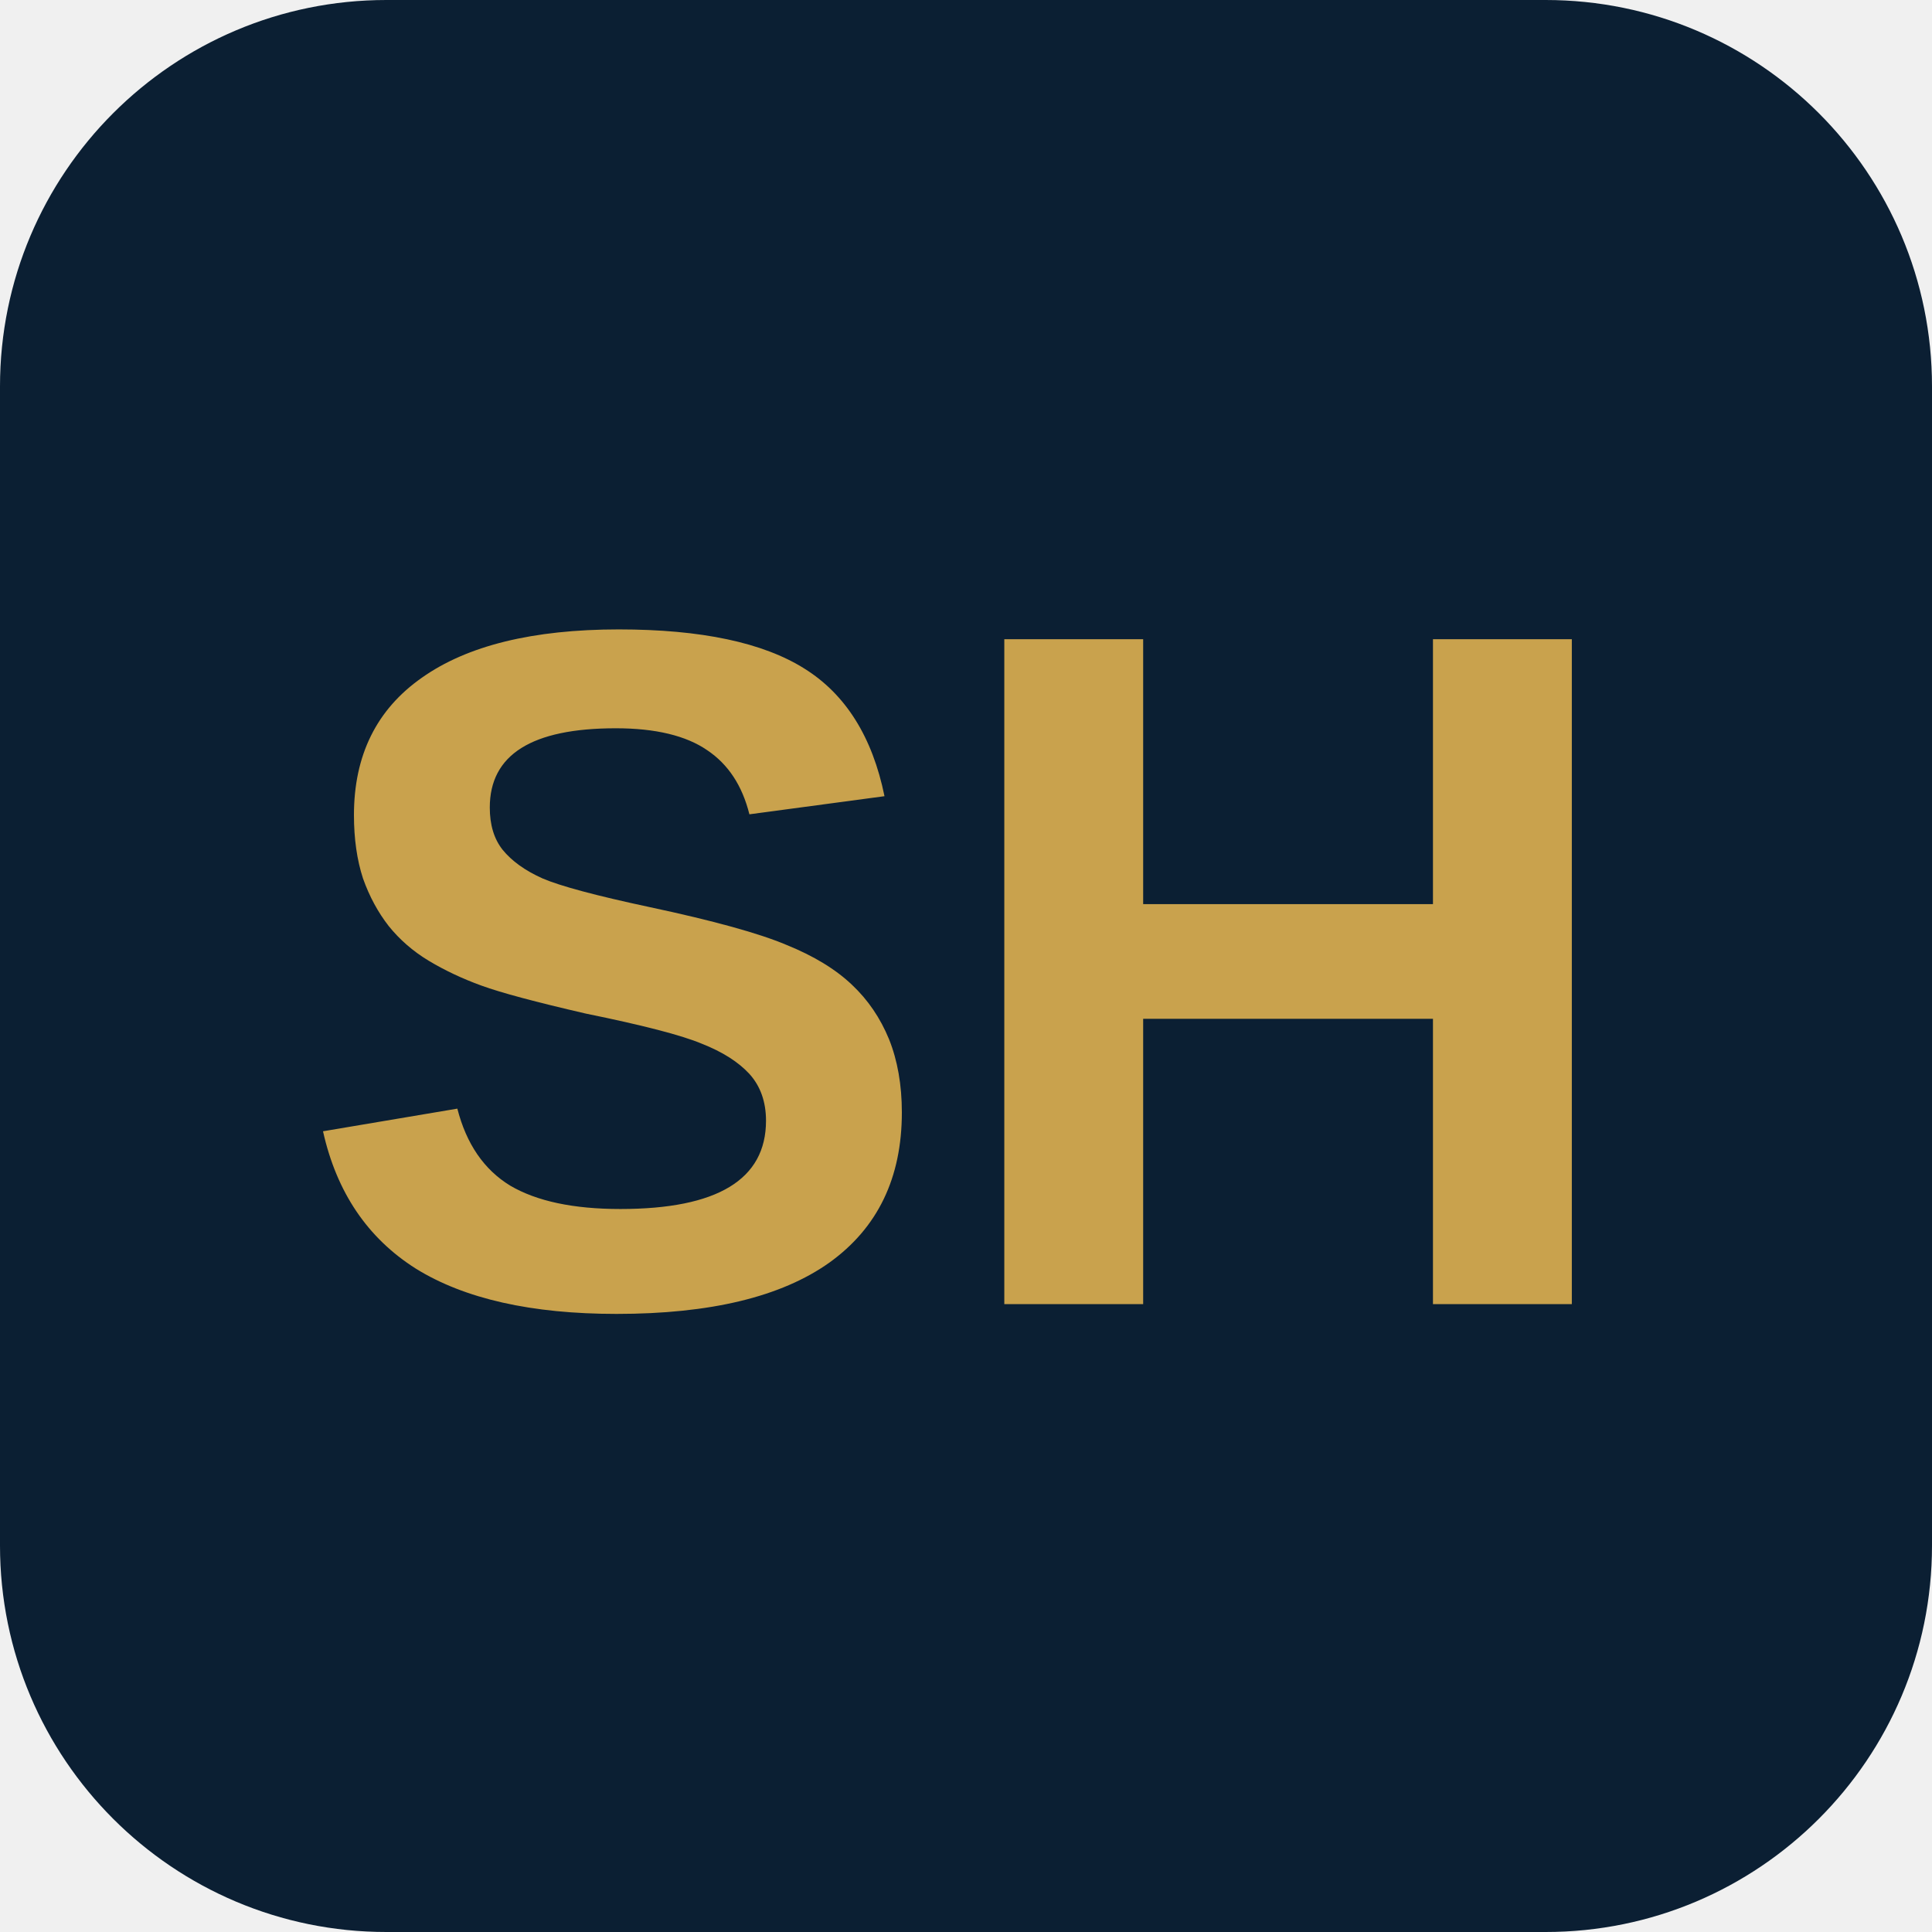
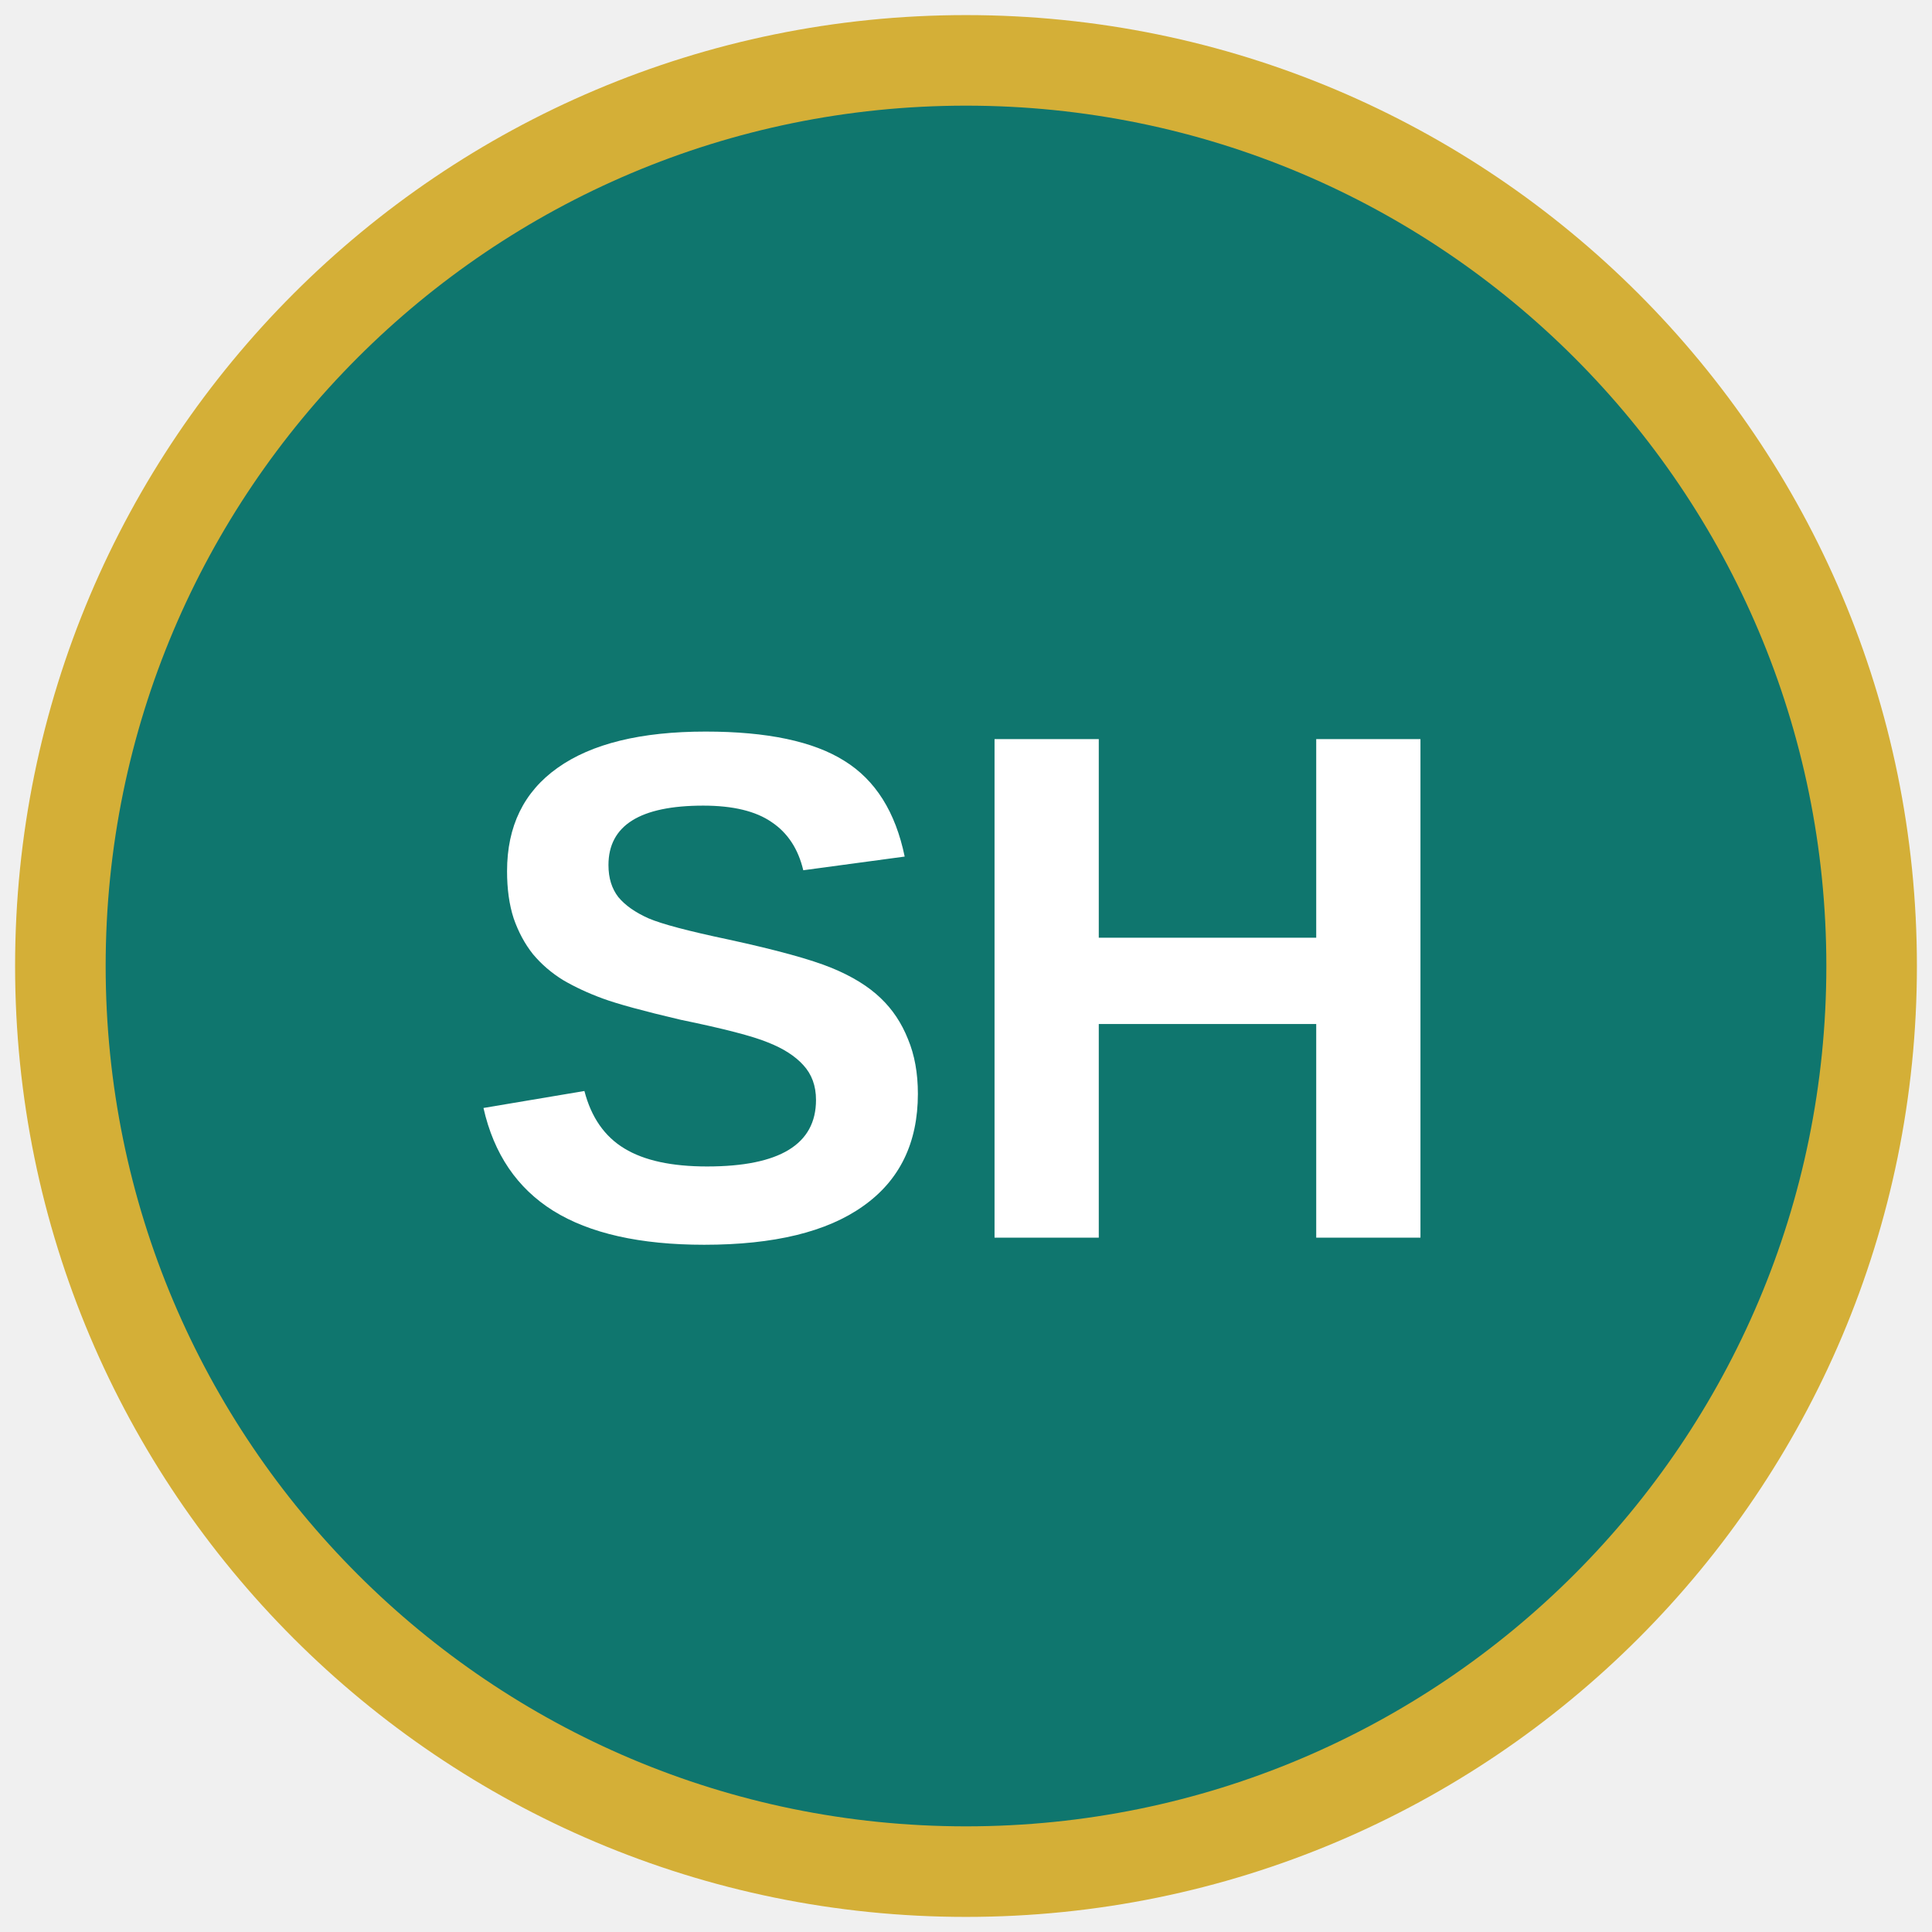
- <svg xmlns="http://www.w3.org/2000/svg" viewBox="0 0 40 40">
-   <rect width="40" height="40" rx="8" fill="#0B1F33" />
-   <text x="20" y="27" font-family="Arial" font-size="20" font-weight="700" text-anchor="middle" fill="#C9A24D">SH</text>
+ <svg xmlns="http://www.w3.org/2000/svg" viewBox="0 0 64 64" width="40" height="40" role="img" aria-label="Site logo">
+   <circle cx="32" cy="32" r="30" fill="#0f766e" />
+   <circle cx="32" cy="32" r="30" fill="none" stroke="#d4af37" stroke-width="3" />
+   <text x="32" y="41" font-family="Poppins, Arial, sans-serif" font-size="24" font-weight="700" fill="#ffffff" text-anchor="middle">SH</text>
</svg>
